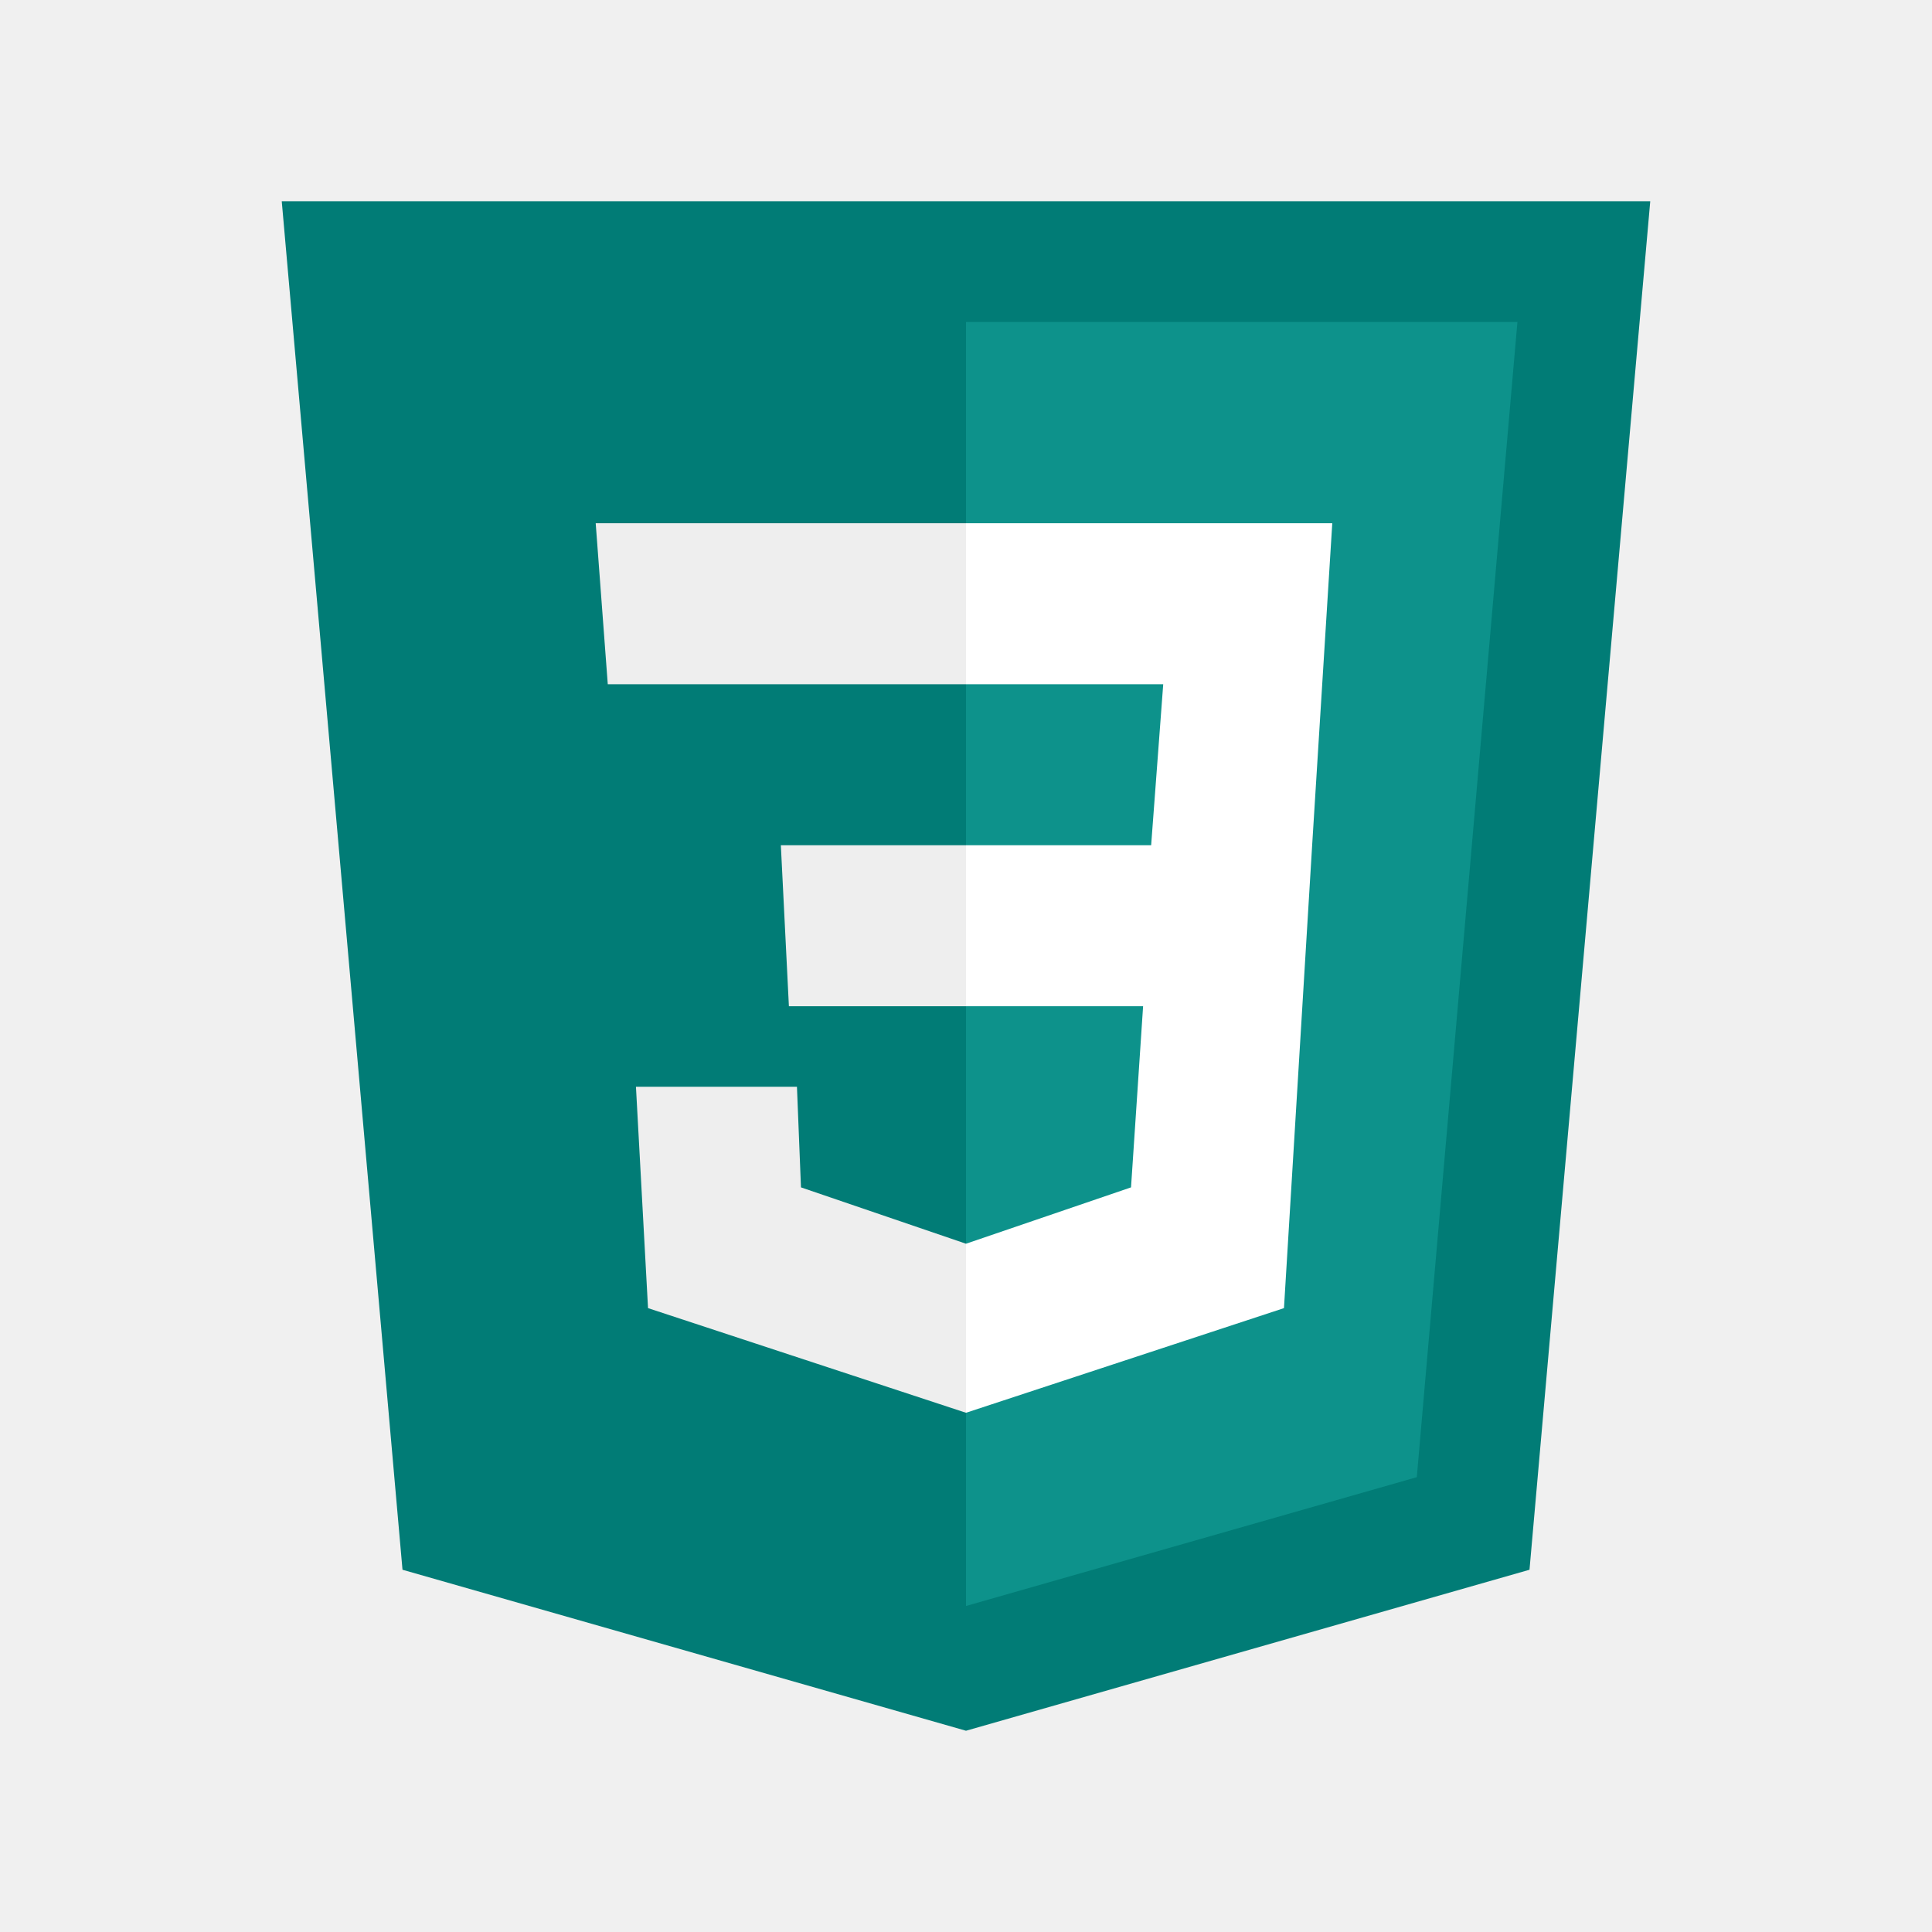
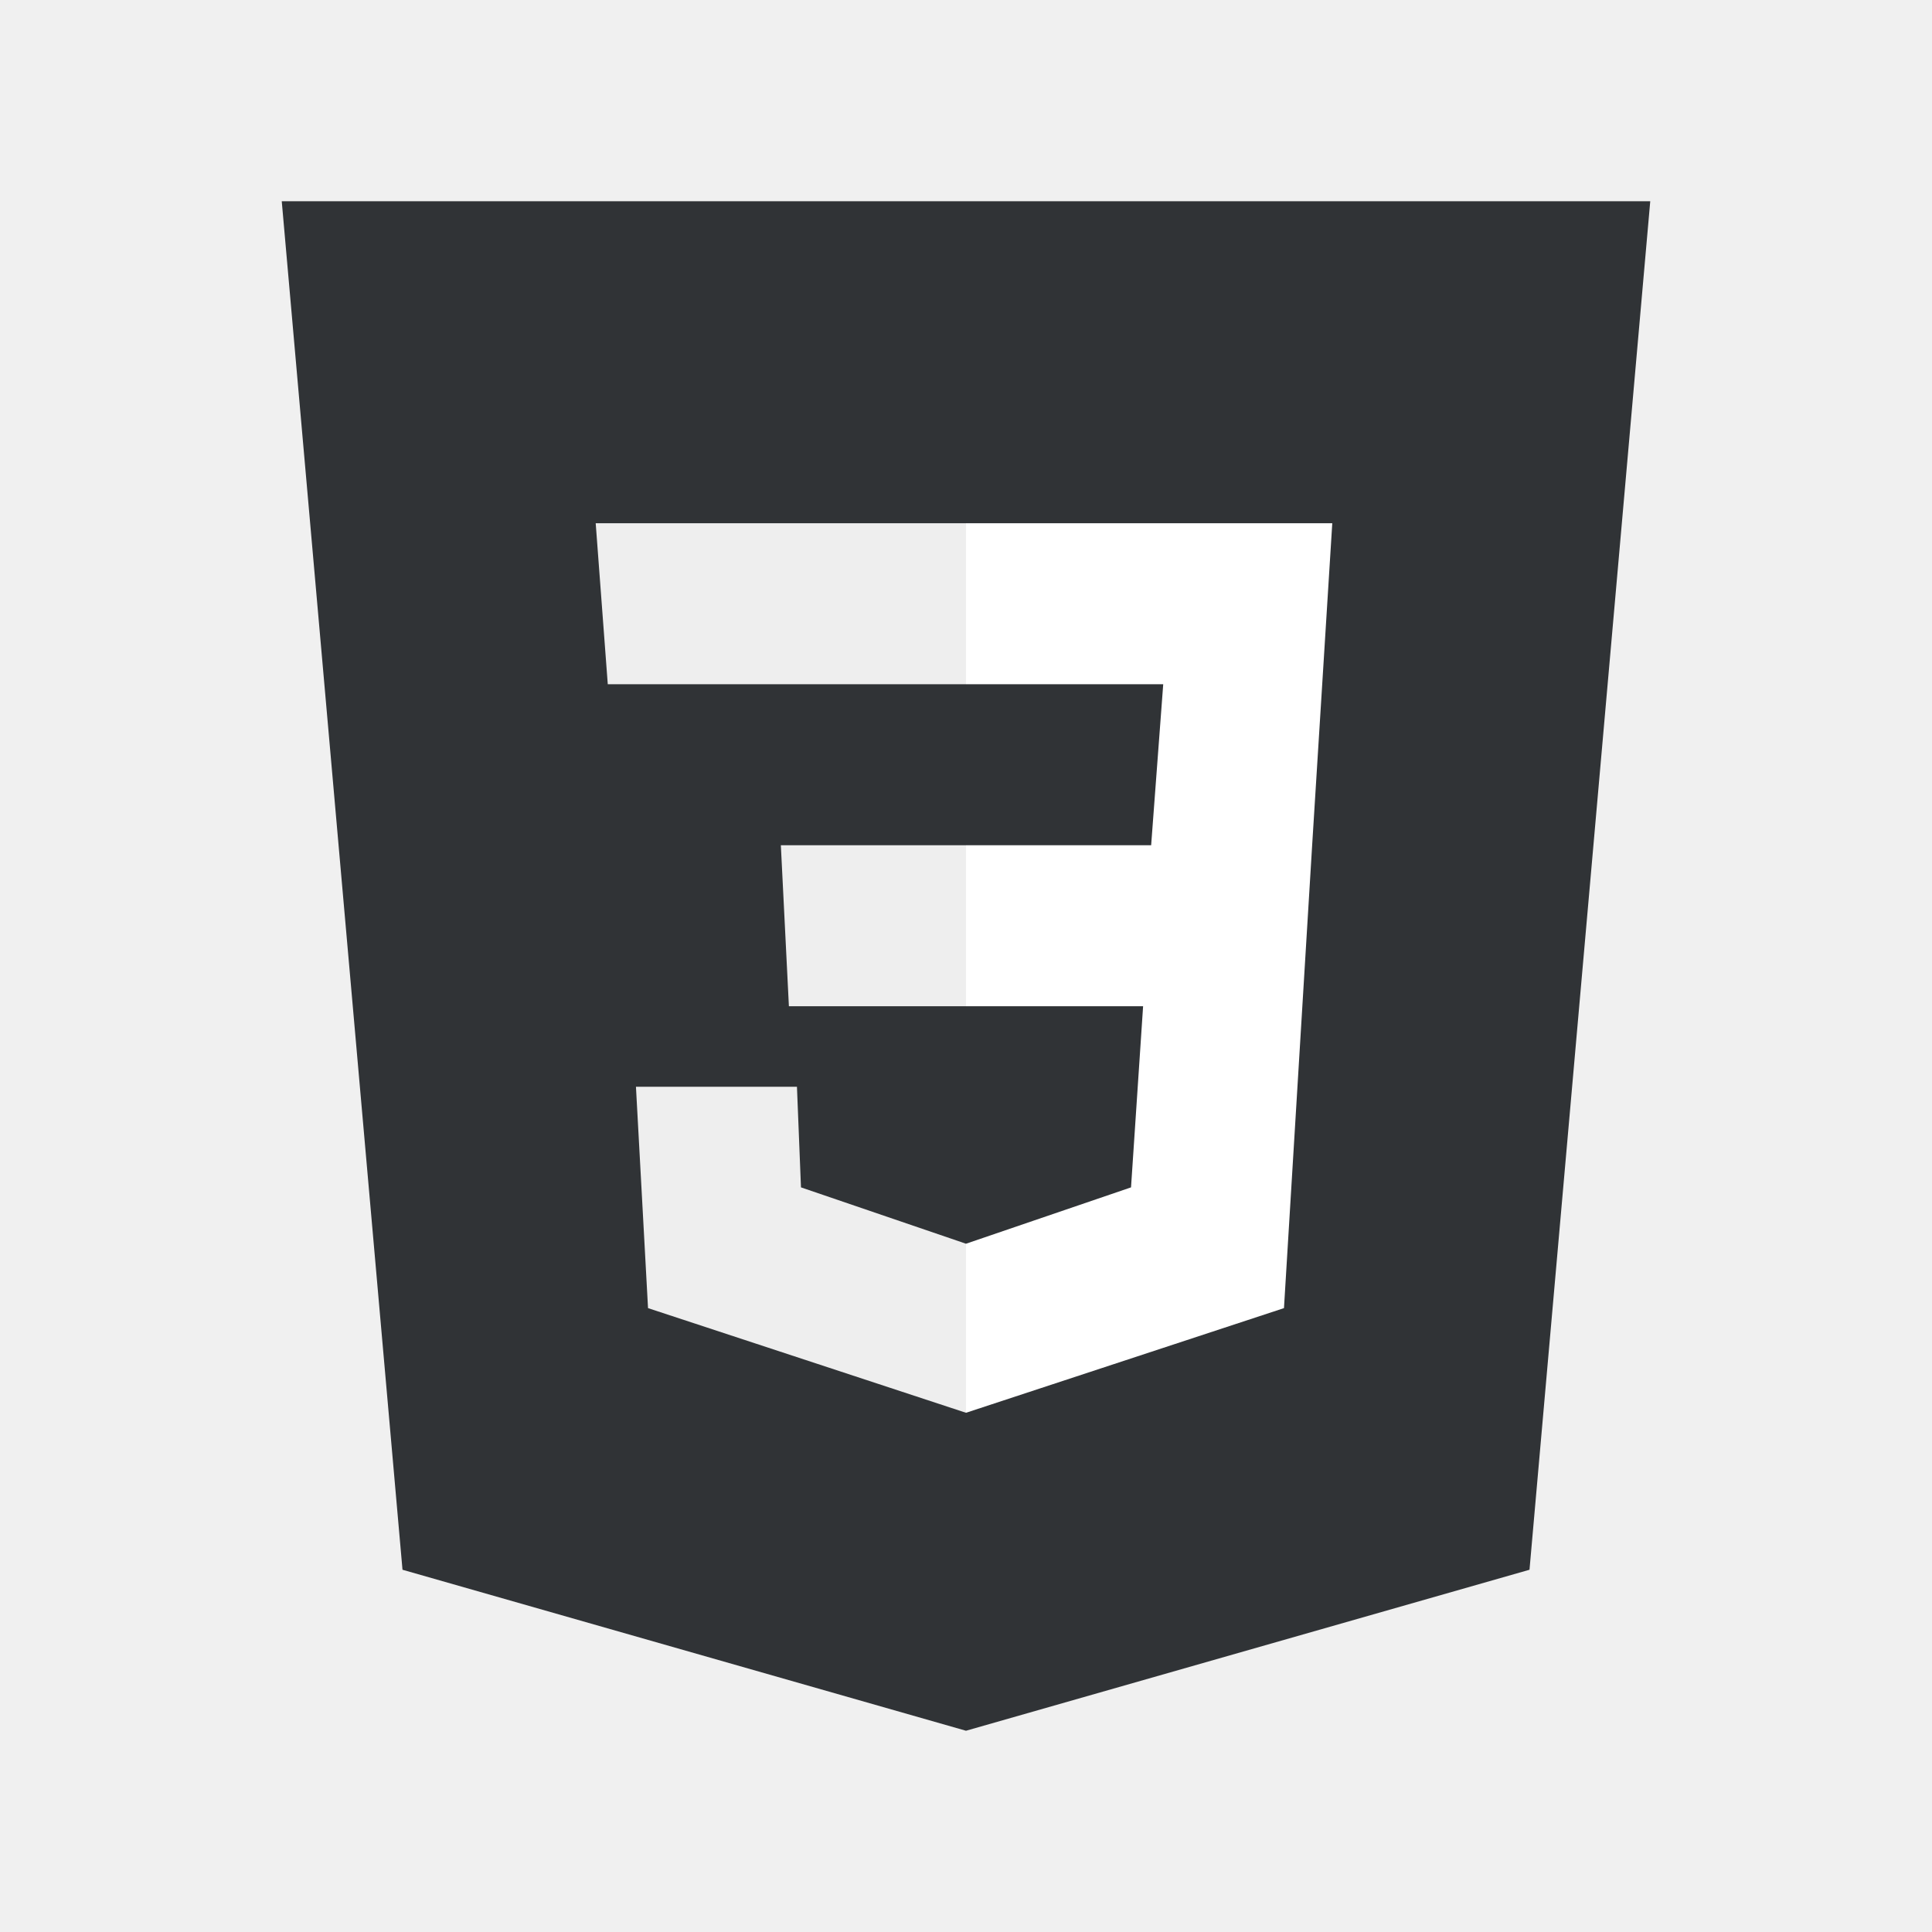
<svg xmlns="http://www.w3.org/2000/svg" viewBox="0 0 48 48" width="96px" height="96px">
-   <path fill="#017c76" d="M41,5H7l3,34l14,4l14-4L41,5L41,5z" />
-   <path fill="#0d928b" d="M24 8L24 39.9 35.2 36.7 37.7 8z" />
+   <path fill="#303336" d="M41,5H7l3,34l14,4l14-4L41,5L41,5z" />
+   <path fill="#303336" d="M24 8L24 39.9 35.2 36.7 37.7 8z" />
  <path fill="#FFF" d="M33.1 13L24 13 24 17 28.9 17 28.6 21 24 21 24 25 28.4 25 28.1 29.5 24 30.9 24 35.1 31.9 32.5 32.6 21 32.6 21z" />
  <path fill="#EEE" d="M24,13v4h-8.9l-0.3-4H24z M19.4,21l0.2,4H24v-4H19.4z M19.8,27h-4l0.3,5.5l7.9,2.6v-4.2l-4.1-1.4L19.8,27z" />
</svg>
